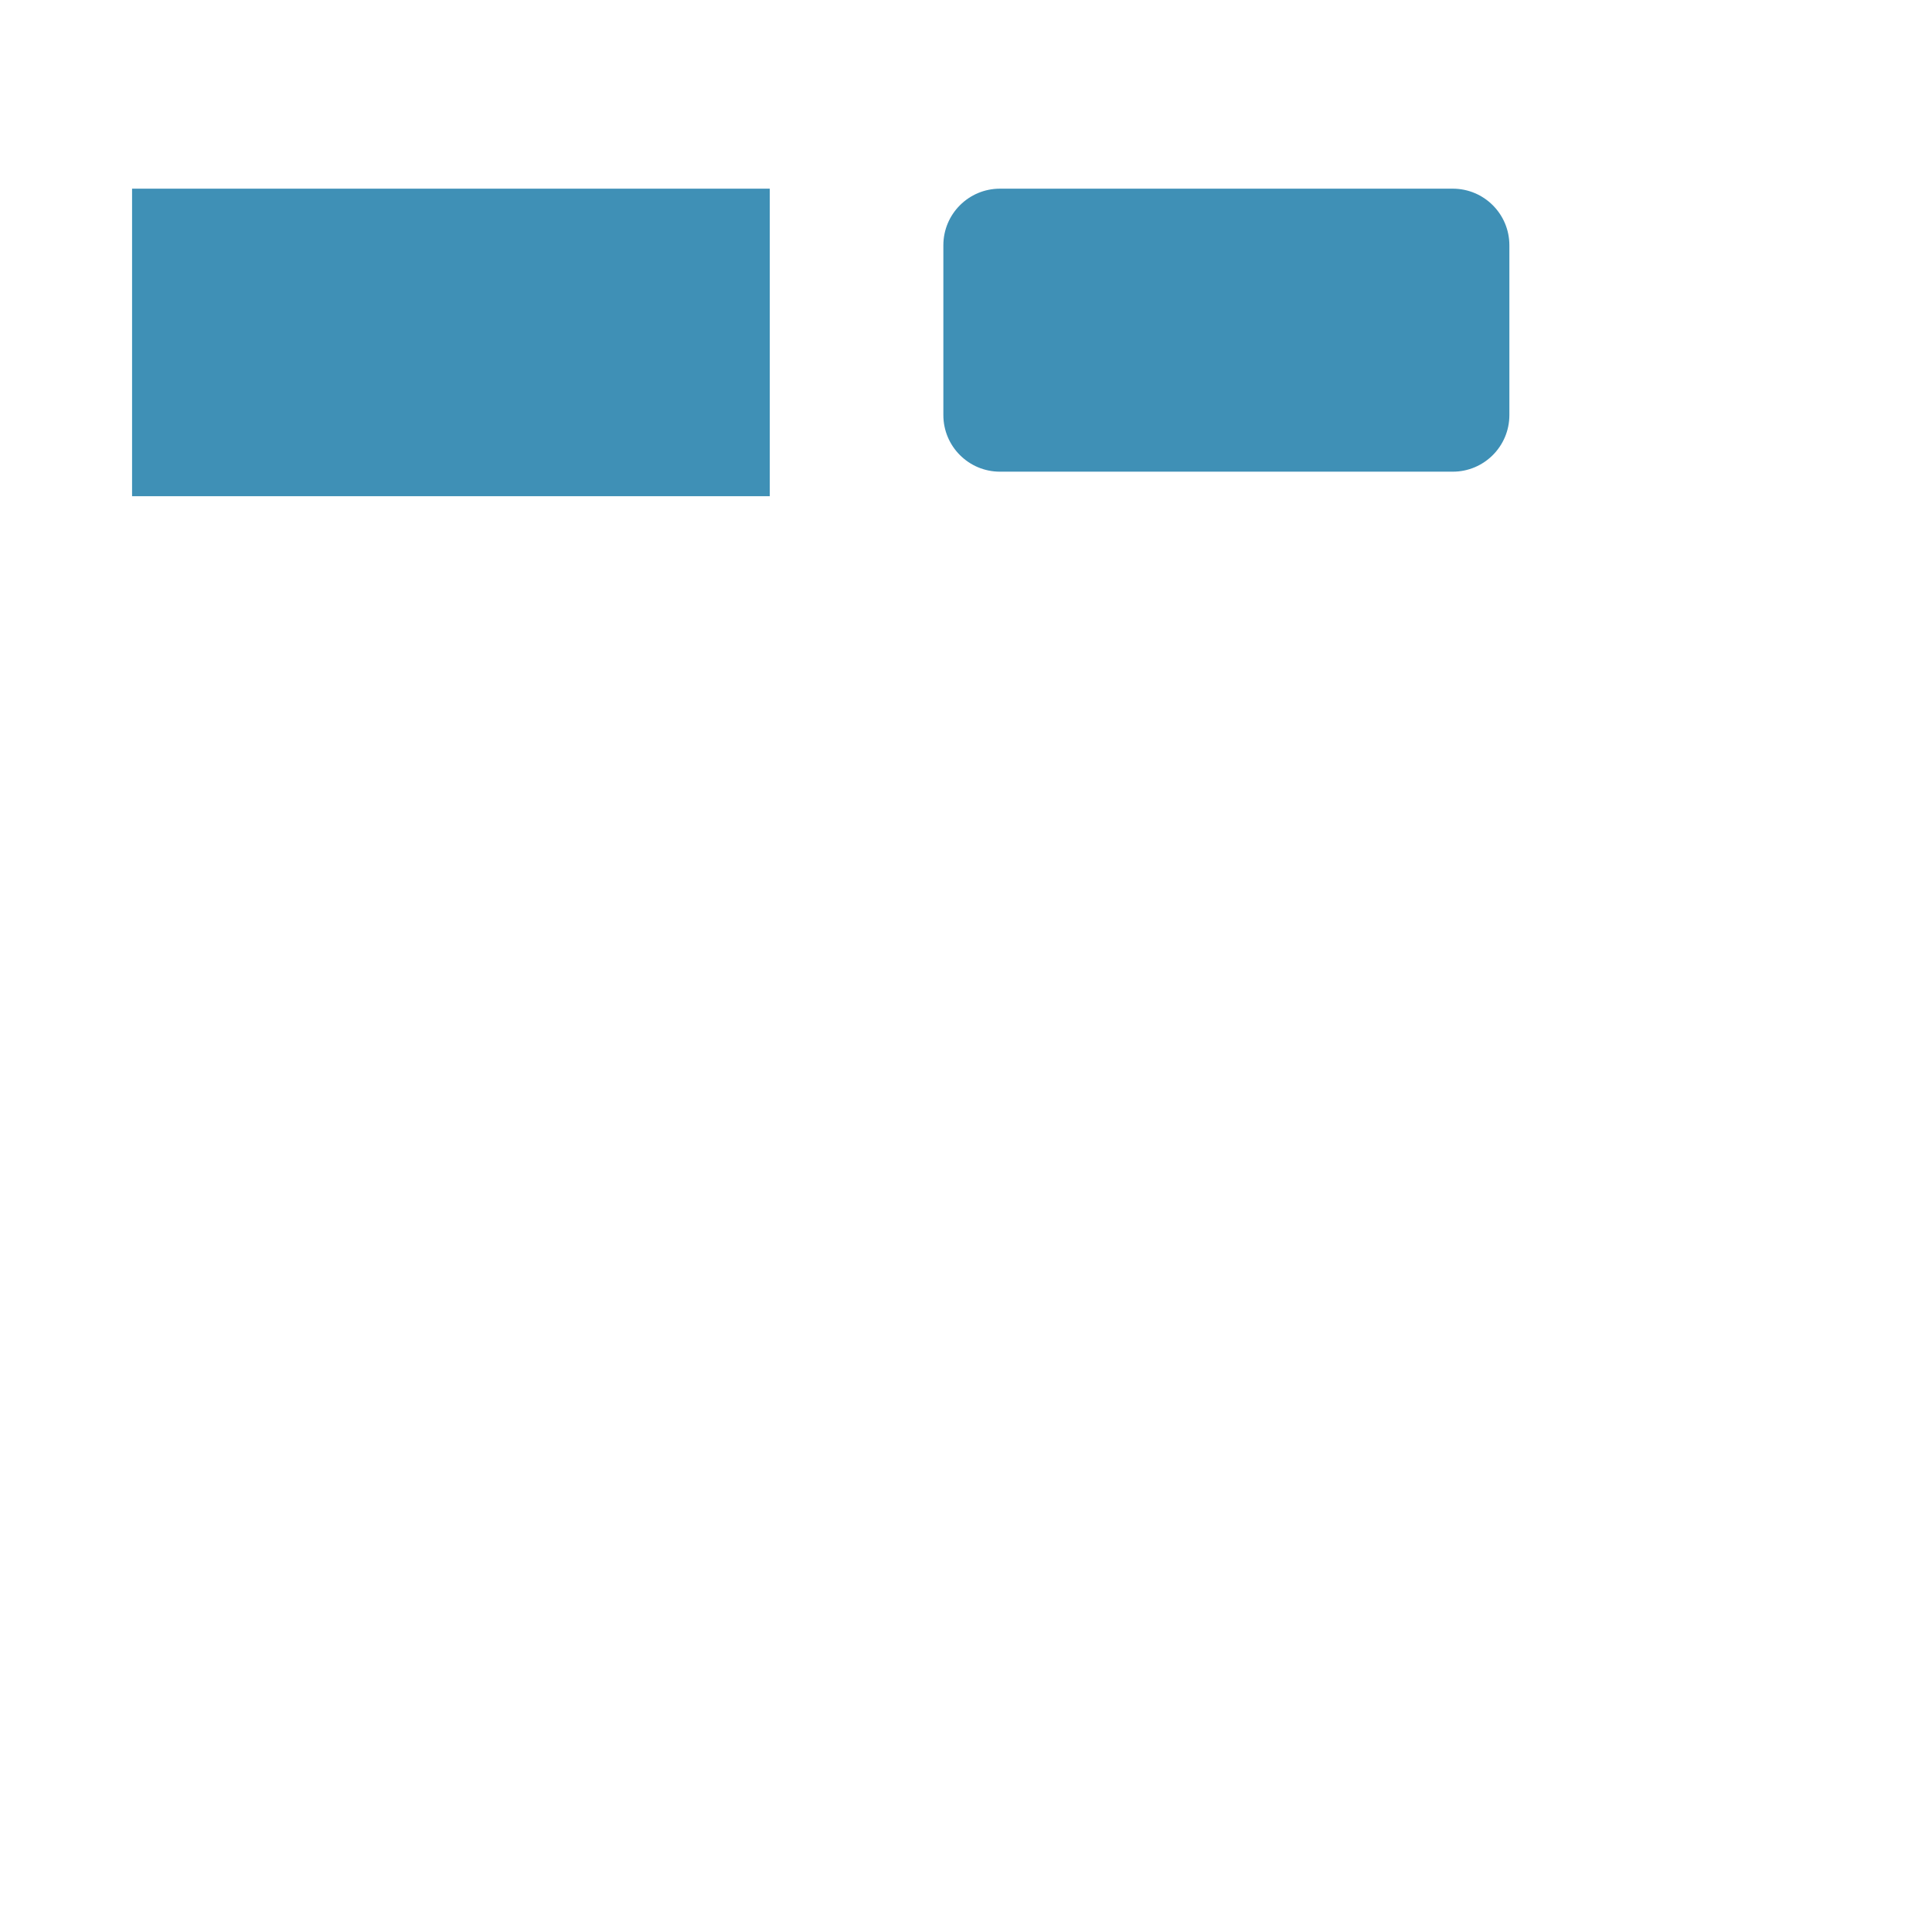
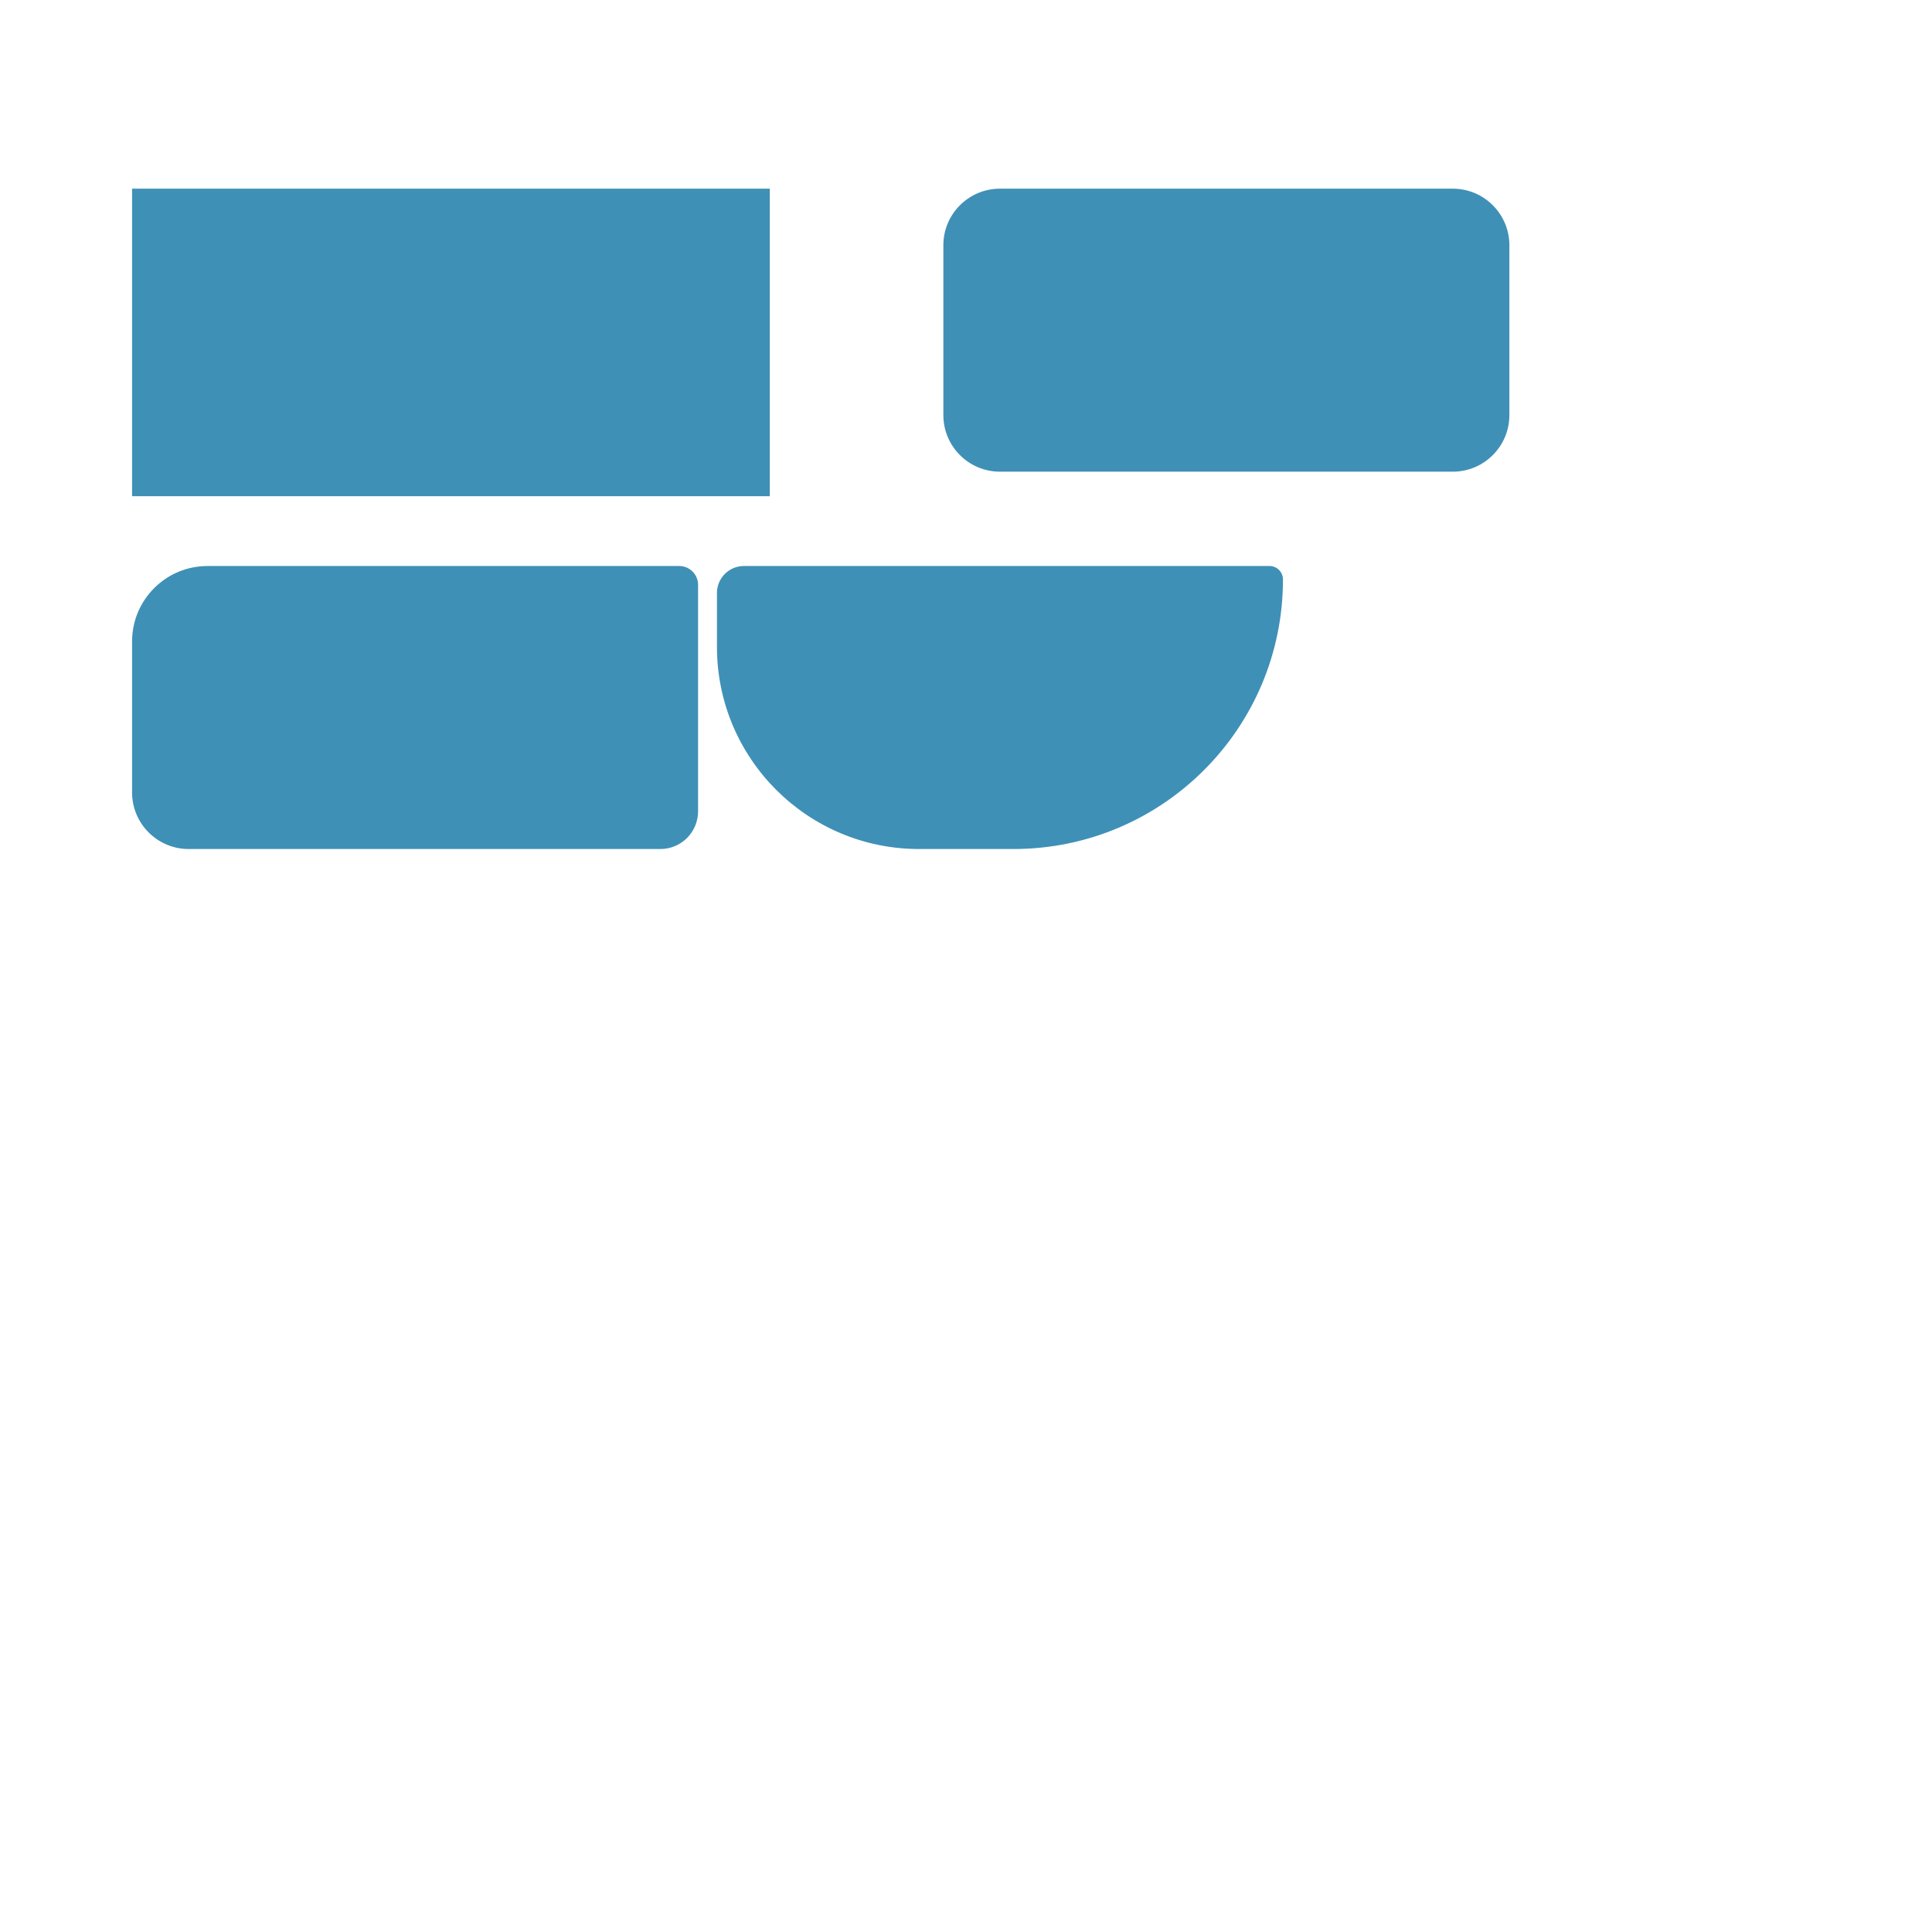
<svg xmlns="http://www.w3.org/2000/svg" preserveAspectRatio="none" width="1024" height="1024" viewBox="0 0 1024 1024">
  <defs>
    <style>
      .cls-1 {
        fill: #3f90b6;
      }
    </style>
  </defs>
  <rect x="70" y="100" width="338" height="163" class="cls-1" />
  <rect x="500" y="100" width="300" height="150" rx="30" ry="30" class="cls-1" />
+   <path d="M110,300H360a10,10,0,0,1,10,10V430a20,20,0,0,1-20,20H100a30,30,0,0,1-30-30V340a40,40,0,0,1,40-40Z" class="cls-1" />
+   <path d="M394.286,300H672.857A7.143,7.143,0,0,1,680,307.143v0A142.857,142.857,0,0,1,537.143,450h-50A107.143,107.143,0,0,1,380,342.857V314.286A14.286,14.286,0,0,1,394.286,300Z" class="cls-1" />
</svg>
